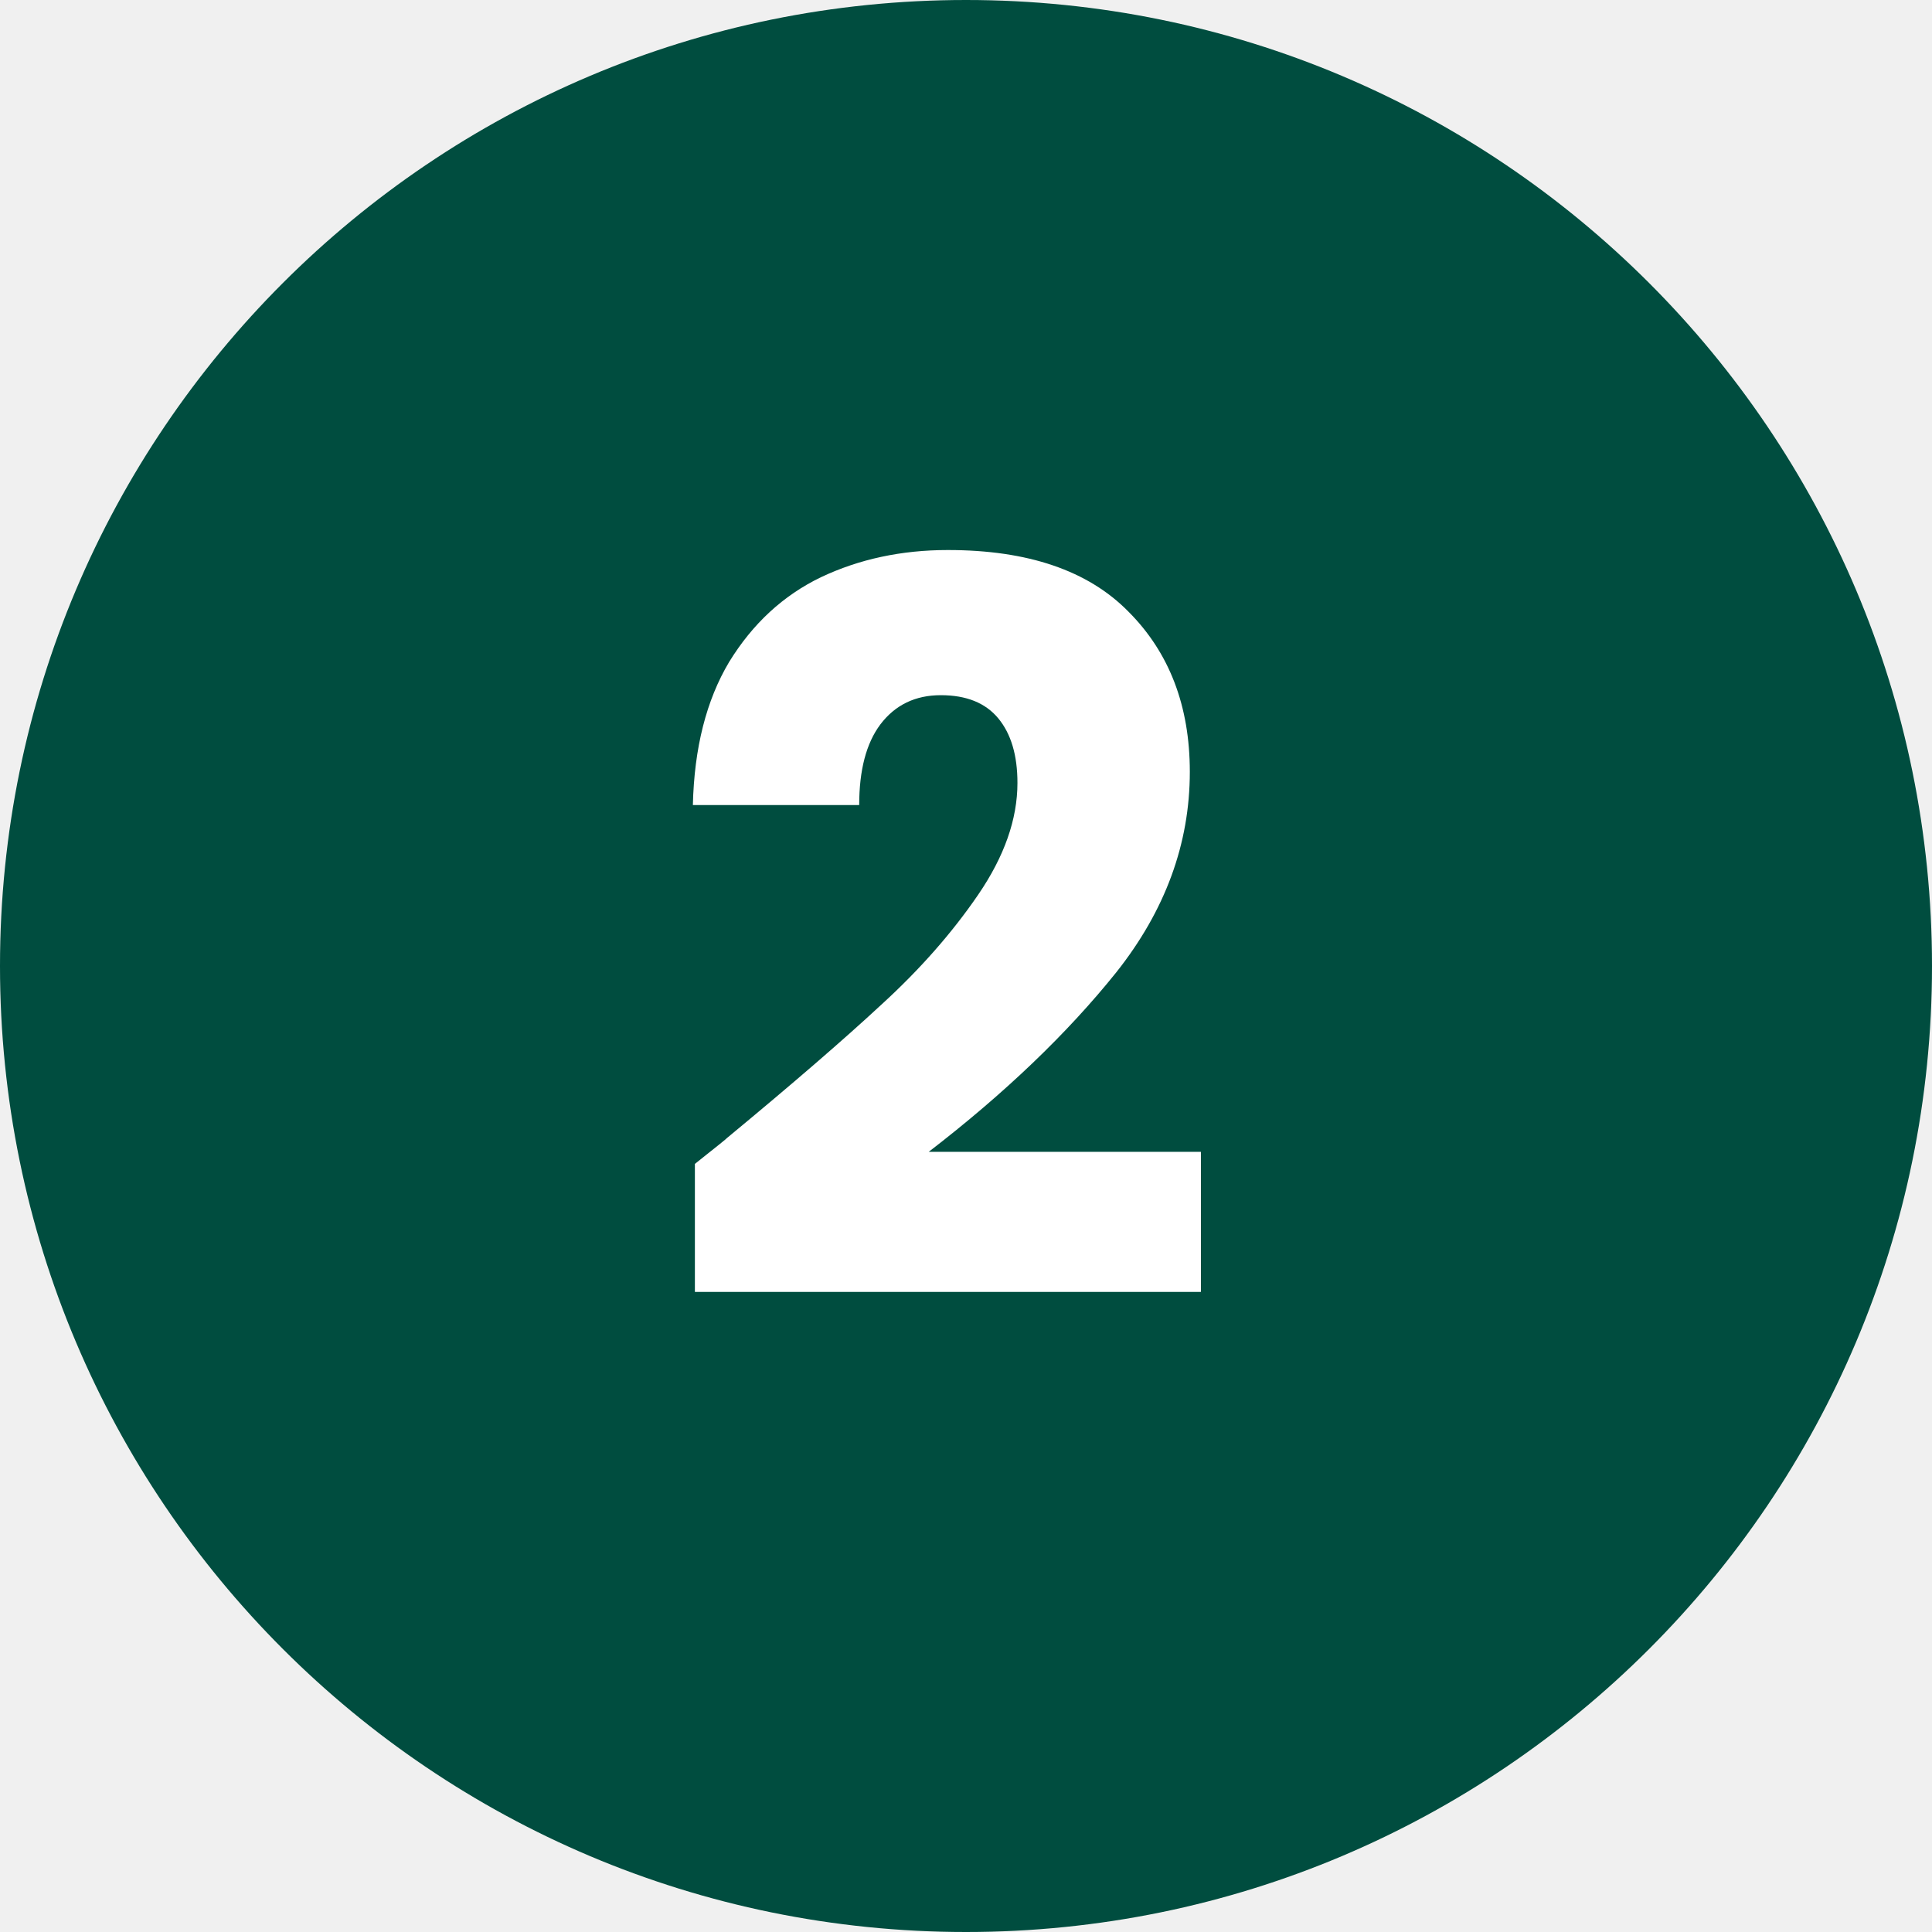
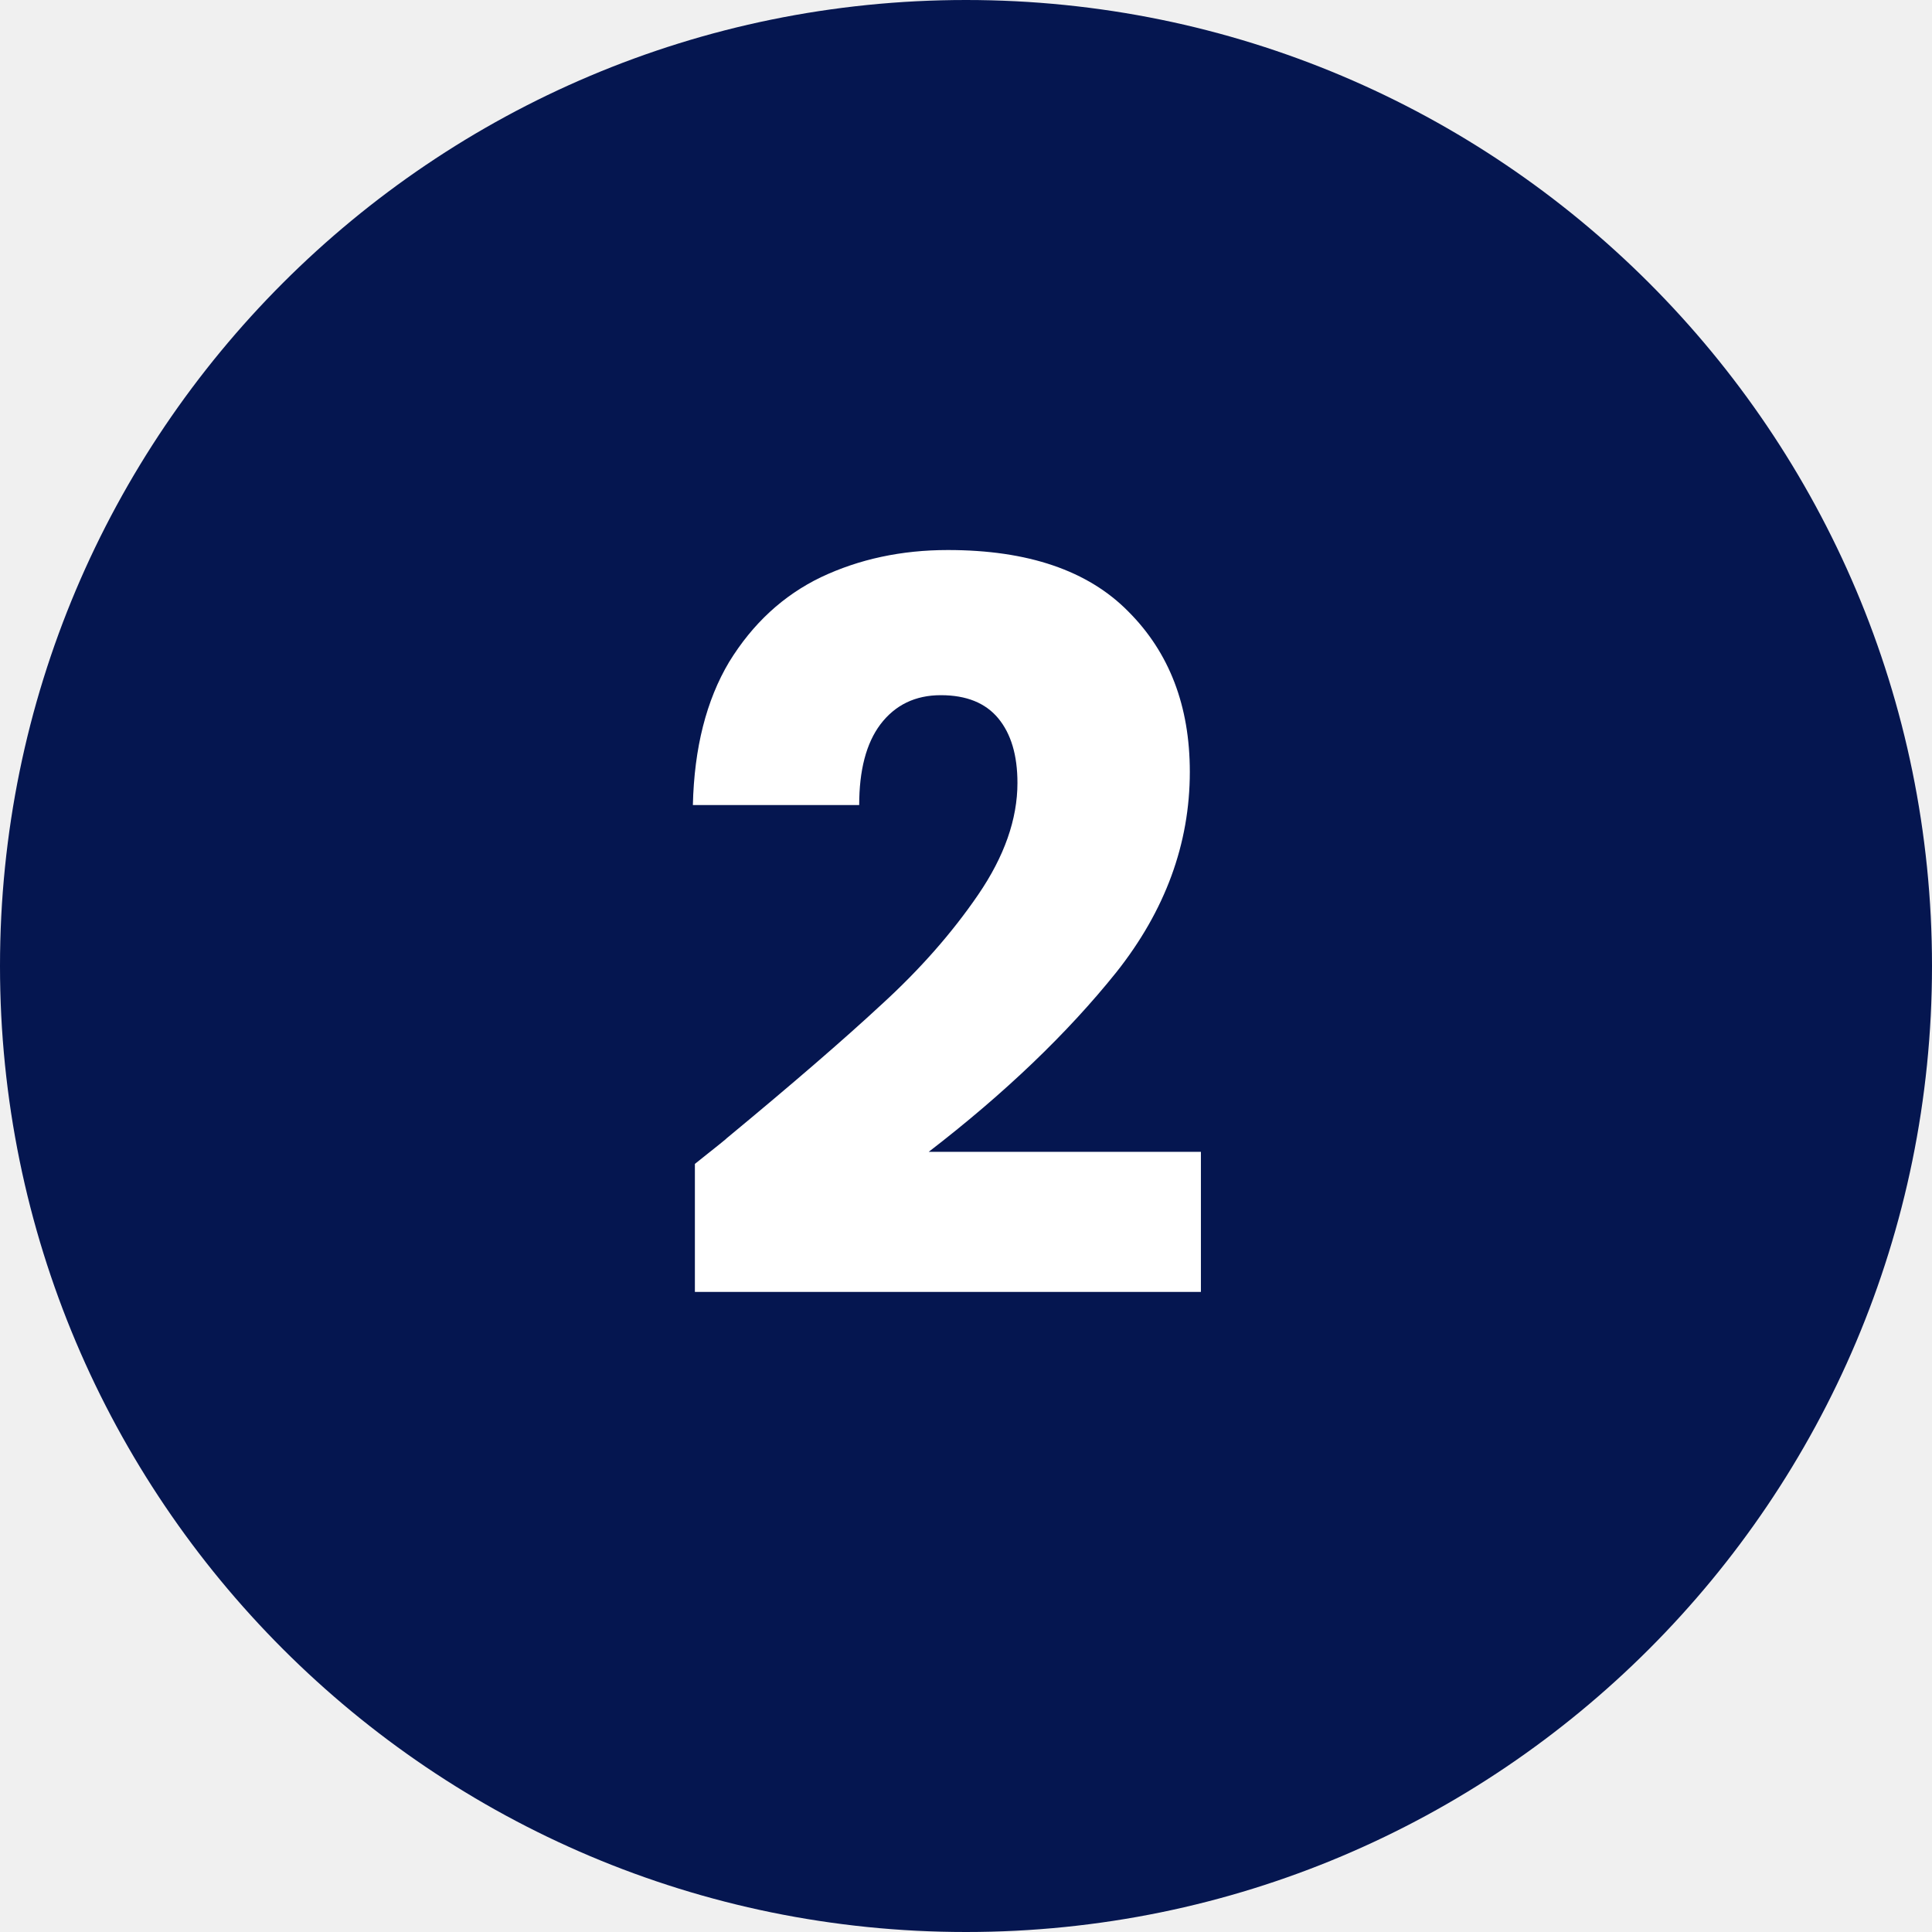
<svg xmlns="http://www.w3.org/2000/svg" width="46" height="46" viewBox="0 0 46 46" fill="none">
-   <rect width="46" height="46" rx="23" fill="#004D3F" />
+   <rect width="46" height="46" rx="23" fill="#051650" />
  <path d="M16.545 27.712C17.089 27.28 17.337 27.08 17.289 27.112C18.857 25.816 20.089 24.752 20.985 23.92C21.897 23.088 22.665 22.216 23.289 21.304C23.913 20.392 24.225 19.504 24.225 18.64C24.225 17.984 24.073 17.472 23.769 17.104C23.465 16.736 23.009 16.552 22.401 16.552C21.793 16.552 21.313 16.784 20.961 17.248C20.625 17.696 20.457 18.336 20.457 19.168H16.497C16.529 17.808 16.817 16.672 17.361 15.76C17.921 14.848 18.649 14.176 19.545 13.744C20.457 13.312 21.465 13.096 22.569 13.096C24.473 13.096 25.905 13.584 26.865 14.56C27.841 15.536 28.329 16.808 28.329 18.376C28.329 20.088 27.745 21.68 26.577 23.152C25.409 24.608 23.921 26.032 22.113 27.424H28.593V30.76H16.545V27.712Z" fill="white" />
</svg>
